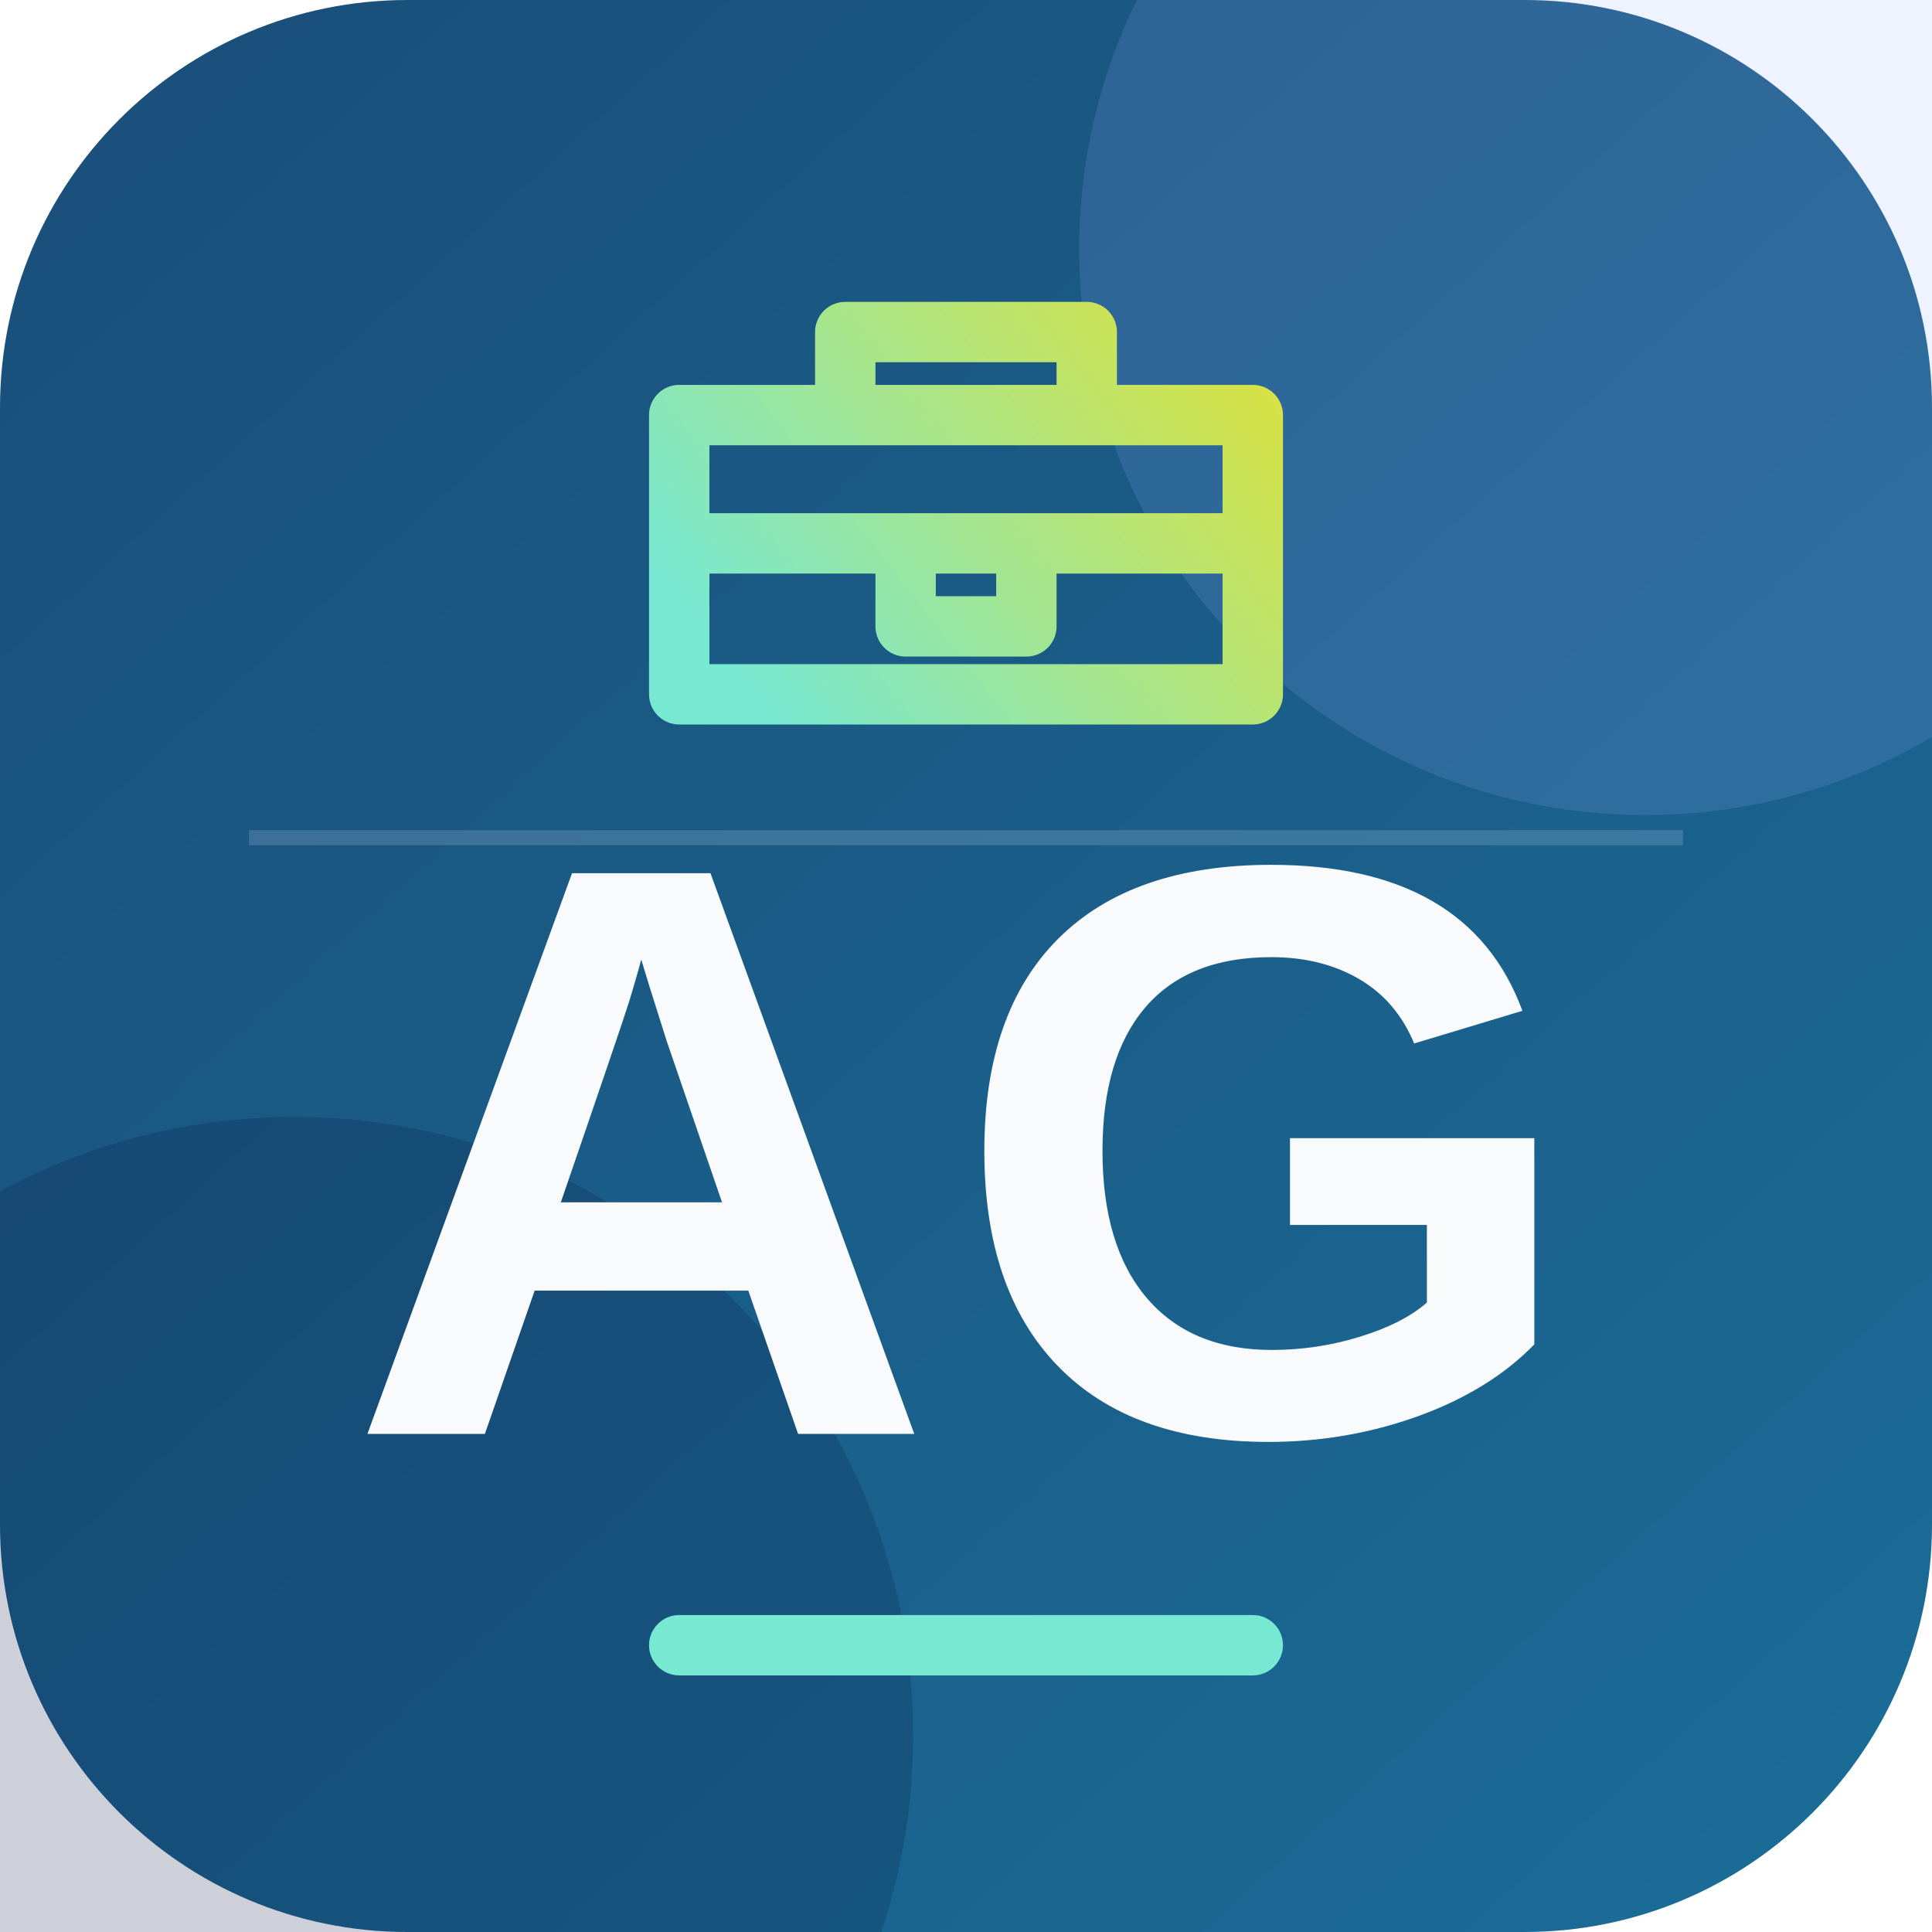
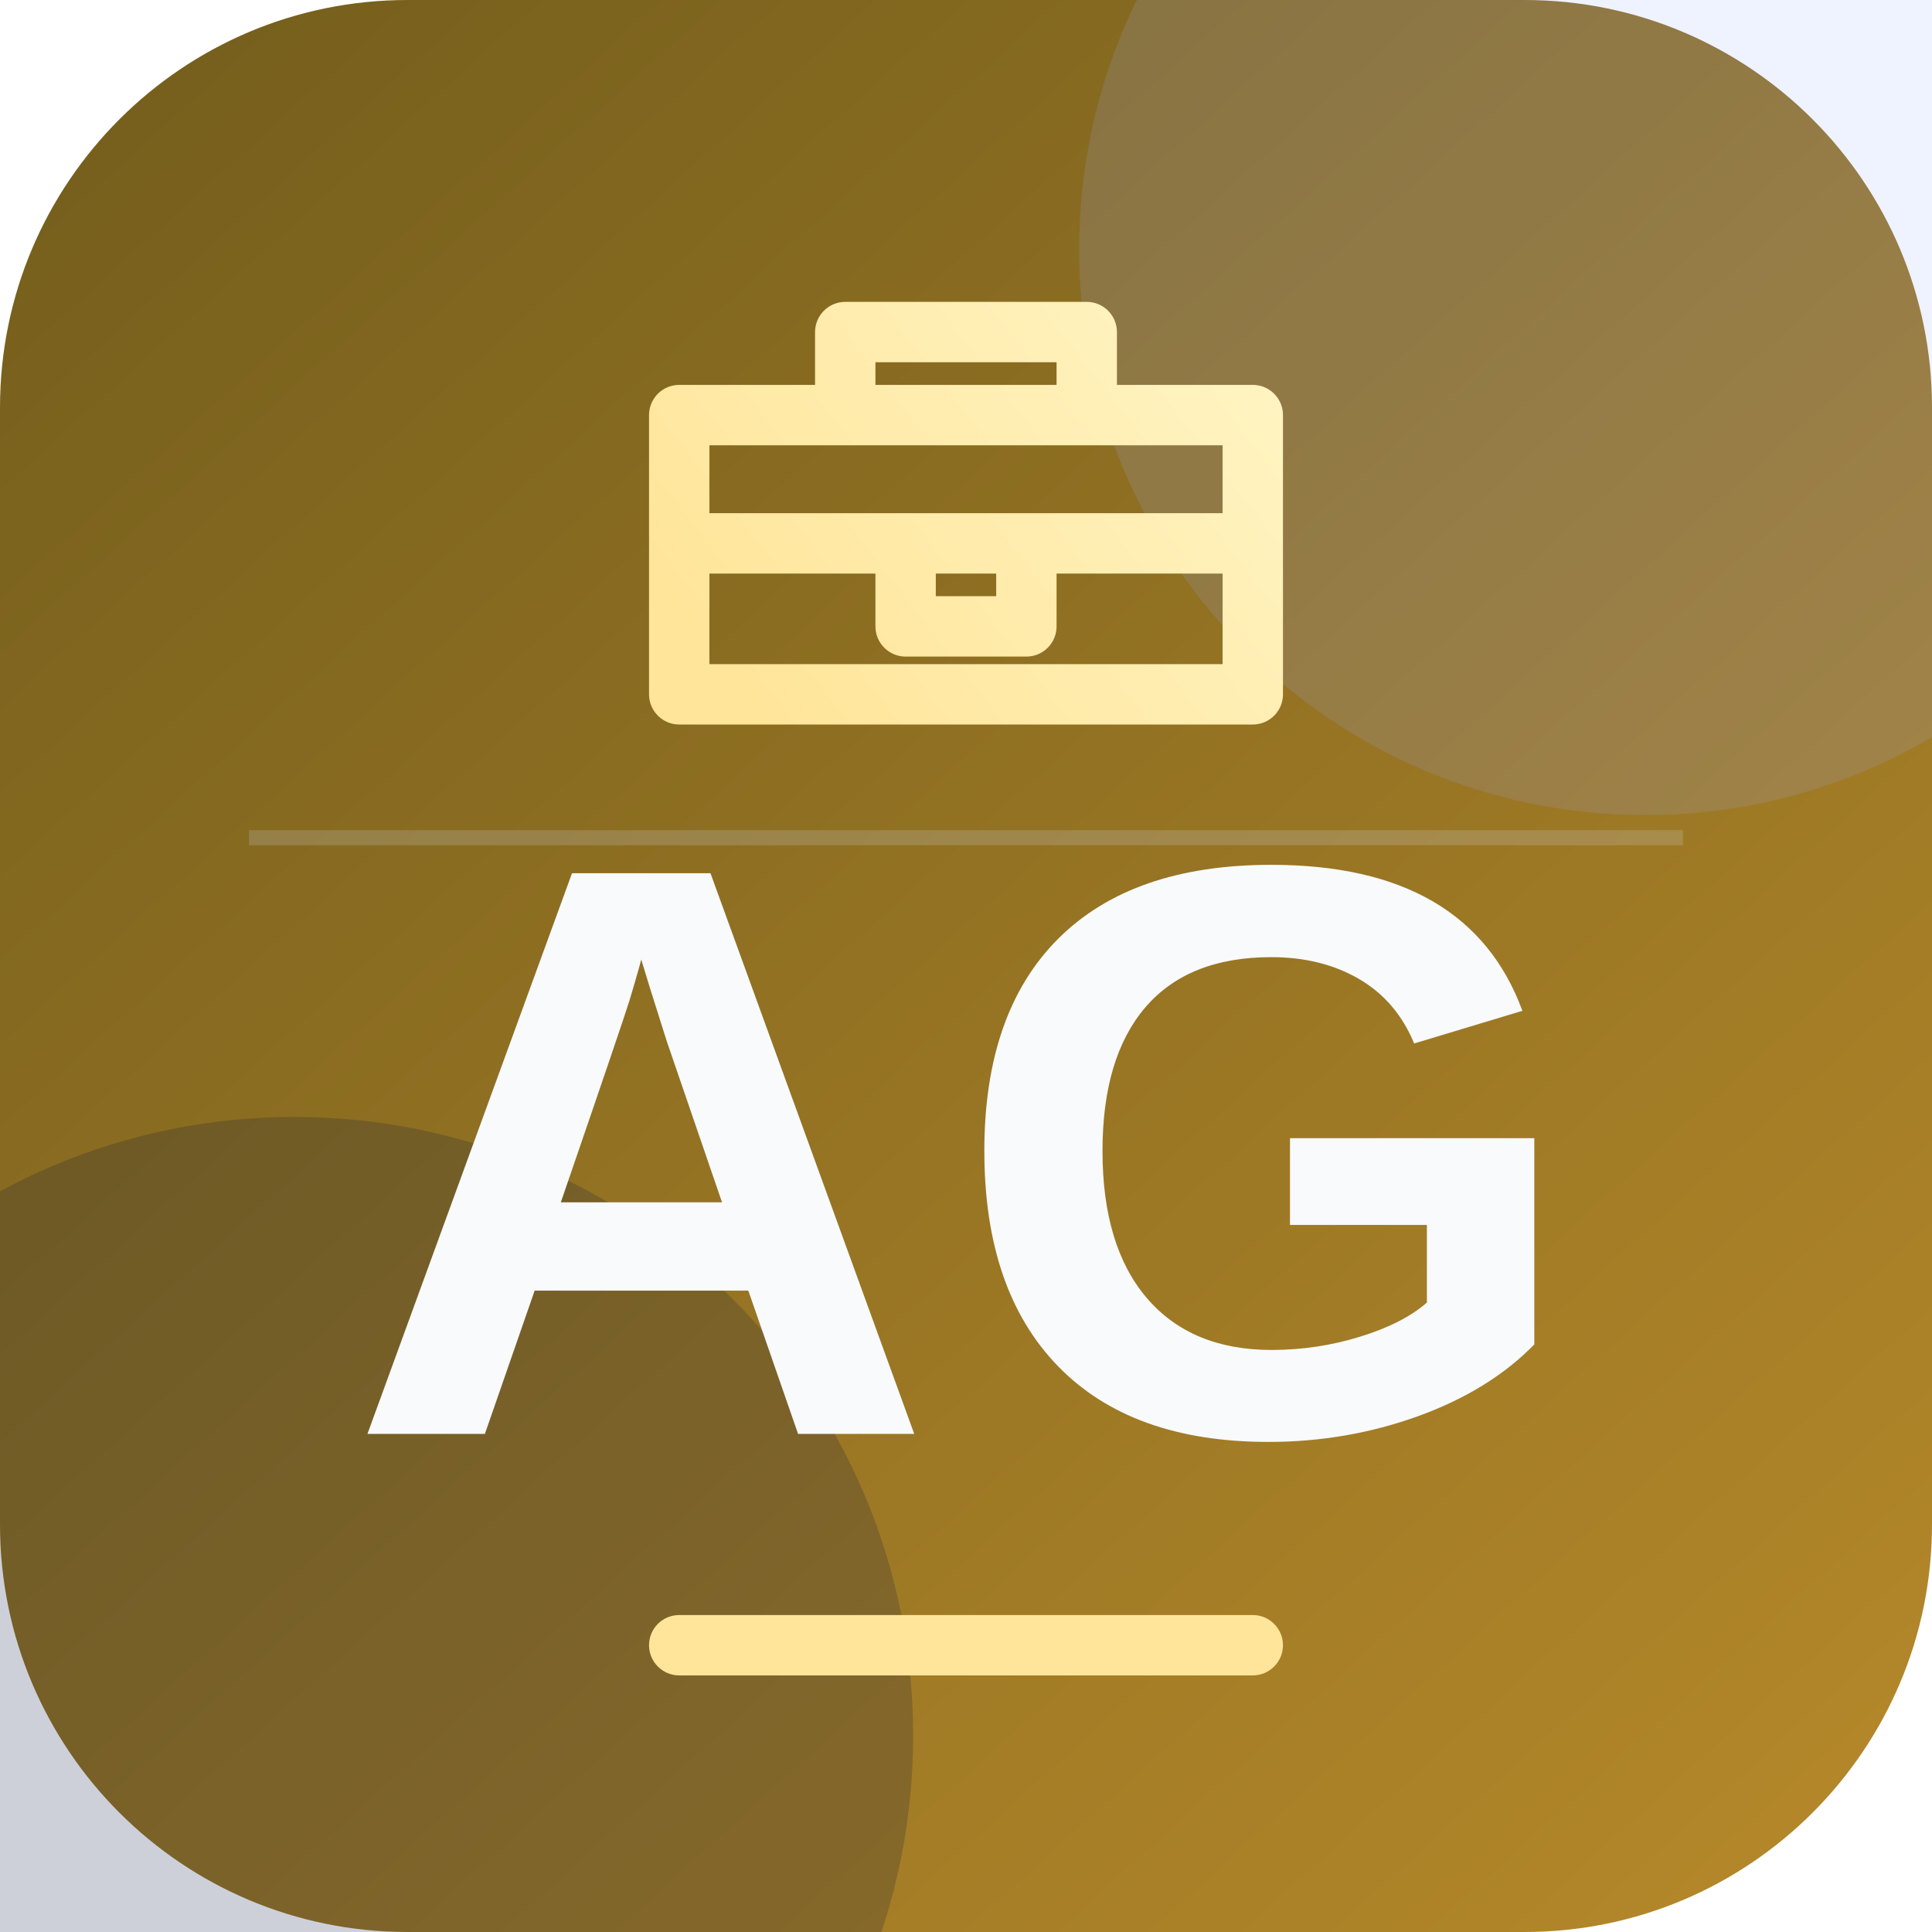
<svg xmlns="http://www.w3.org/2000/svg" viewBox="0 0 256 256" role="img" aria-labelledby="title desc">
  <defs>
    <linearGradient id="background" x1="23" y1="12" x2="233" y2="244" gradientUnits="userSpaceOnUse">
-       <stop stop-color="#1A507B" />
-       <stop offset="1" stop-color="#1A6B96" />
+       <stop stop-color="#77601D" />
+       <stop offset="1" stop-color="#B28629" />
    </linearGradient>
    <linearGradient id="accent" x1="96" y1="88" x2="160" y2="38" gradientUnits="userSpaceOnUse">
-       <stop stop-color="#77E8D2" />
-       <stop offset="1" stop-color="#D9E241" />
+       <stop stop-color="#FFE59A" />
+       <stop offset="1" stop-color="#FFF4C2" />
    </linearGradient>
  </defs>
  <rect width="256" height="256" rx="54" fill="url(#background)" />
  <circle cx="218" cy="33" r="75" fill="#9AACFF" opacity=".16" />
  <circle cx="39" cy="230" r="82" fill="#05153D" opacity=".2" />
  <path d="M33 111h190" stroke="#DDE5FF" stroke-opacity=".18" stroke-width="2" />
  <path d="M90 55h76v37H90zM112 55V44h32v11M90 72h76M120 72h16v11h-16z" fill="none" stroke="url(#accent)" stroke-linecap="round" stroke-linejoin="round" stroke-width="8" />
  <text x="128" y="190" fill="#F8FAFC" font-family="Arial, Helvetica, sans-serif" font-size="108" font-weight="800" letter-spacing="2" text-anchor="middle">AG</text>
  <rect x="86" y="214" width="84" height="8" rx="4" fill="url(#accent)" />
</svg>
